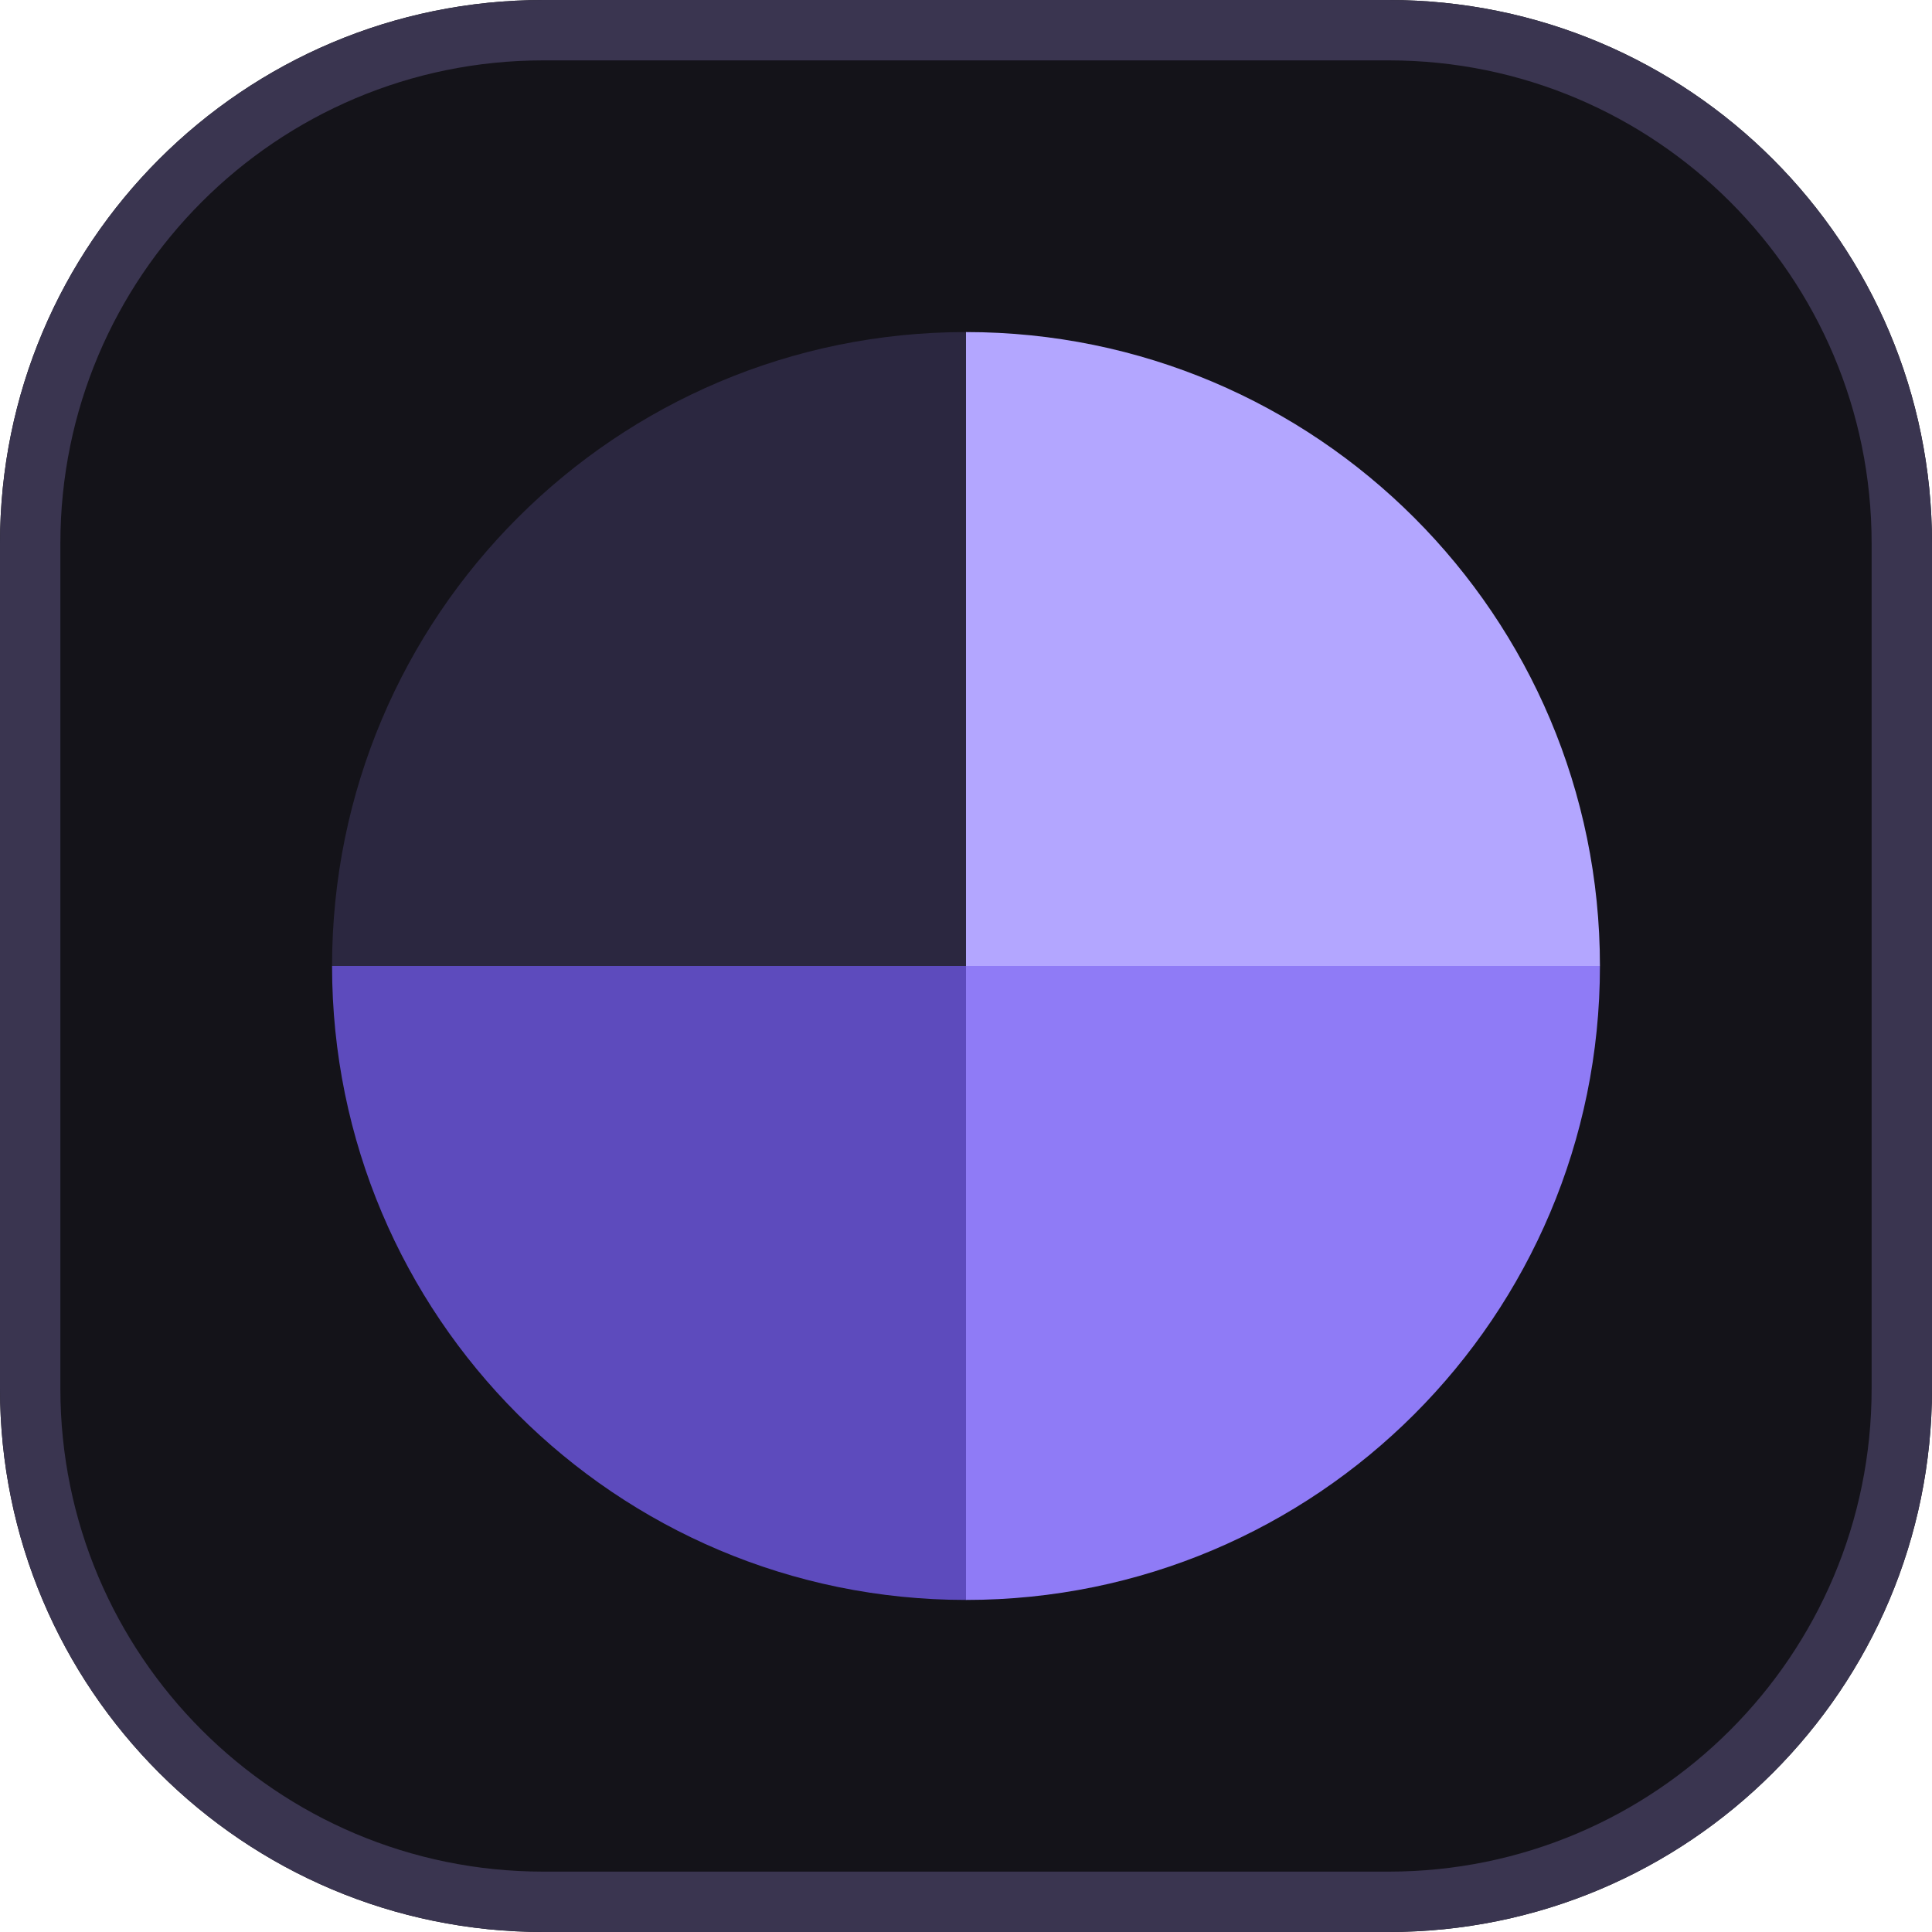
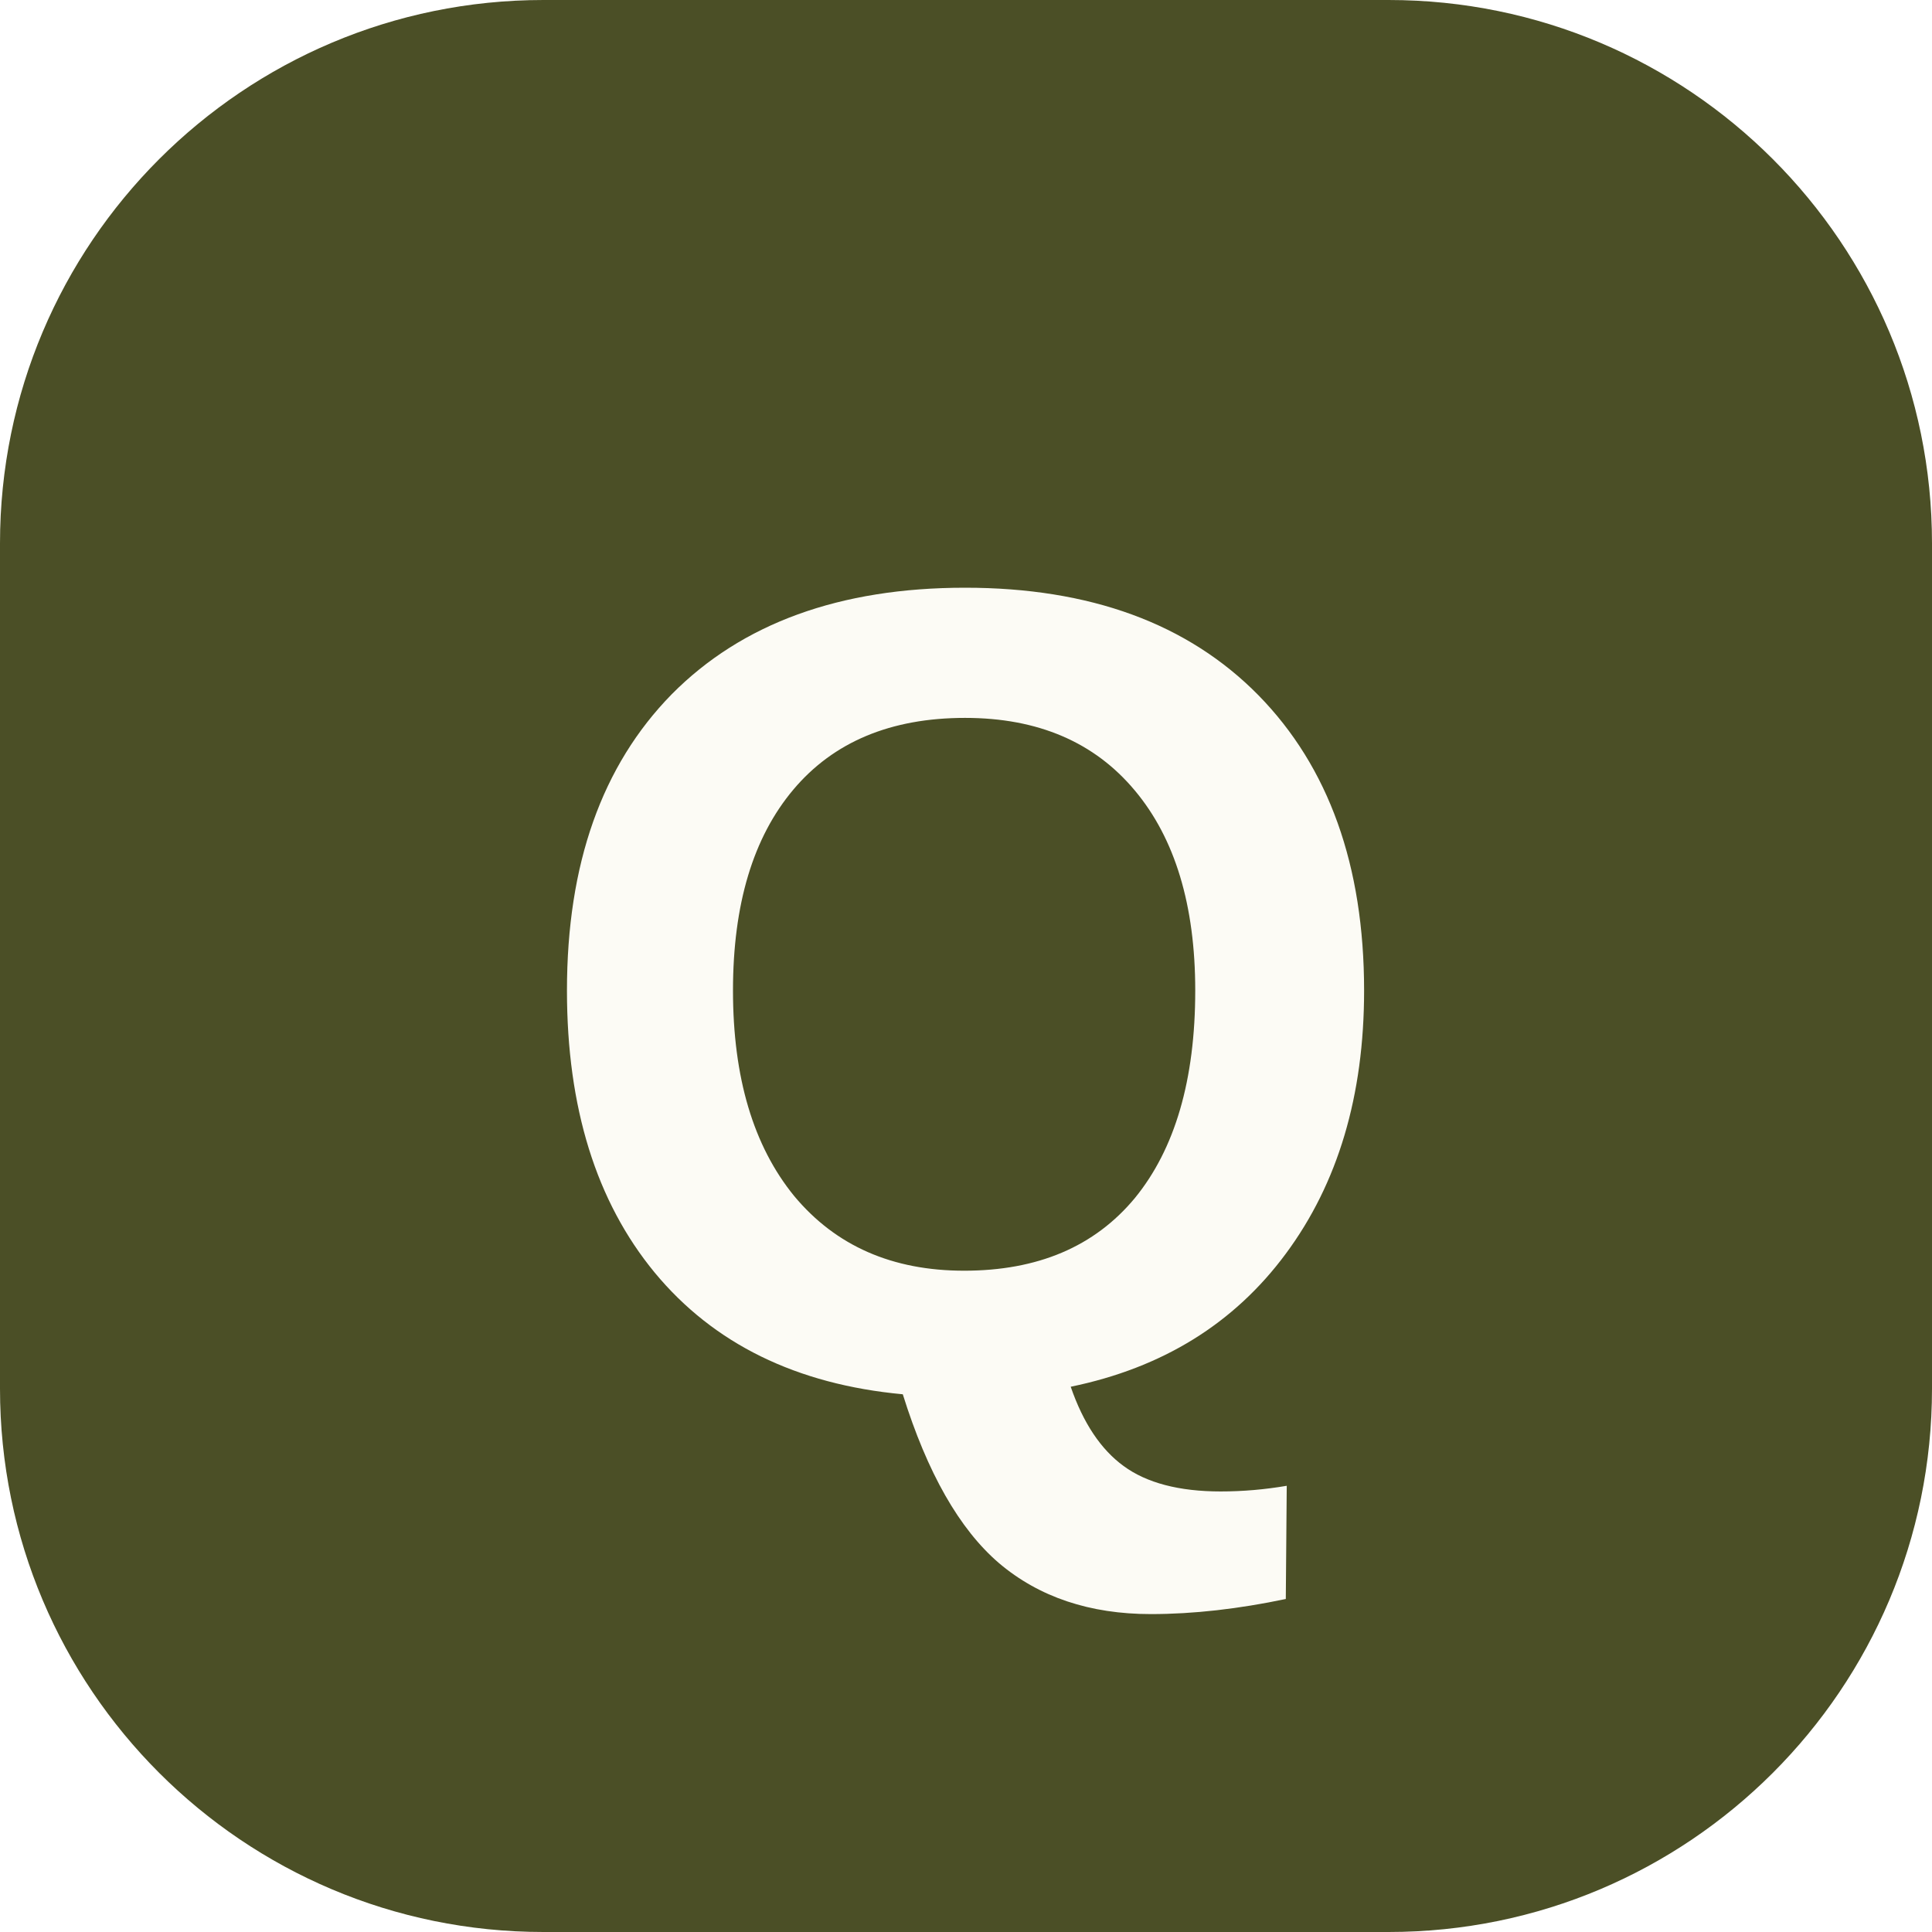
<svg xmlns="http://www.w3.org/2000/svg" viewBox="0 0 32 32" width="32" height="32" role="img" aria-label="QUARTERS">
-   <rect width="32" height="32" rx="9" fill="#141319" />
-   <rect x="0.5" y="0.5" width="31" height="31" rx="8.5" fill="none" stroke="#3a3550" />
-   <path d="M16 5.5a10.5 10.5 0 0 1 10.5 10.5H16Z" fill="#b3a6ff" />
-   <path d="M16 16h10.5A10.5 10.5 0 0 1 16 26.5Z" fill="#8f7bf6" />
-   <path d="M16 16v10.5A10.5 10.5 0 0 1 5.5 16Z" fill="#5d4bbd" />
-   <path d="M16 5.5V16H5.5A10.5 10.5 0 0 1 16 5.5Z" fill="#2b2740" />
+   <rect width="32" height="32" rx="9" fill="#4B4F26" />
+   <text x="16" y="23" text-anchor="middle" font-family="Poppins, Arial, sans-serif" font-size="19" font-weight="700" fill="#FCFBF5">Q</text>
</svg>
